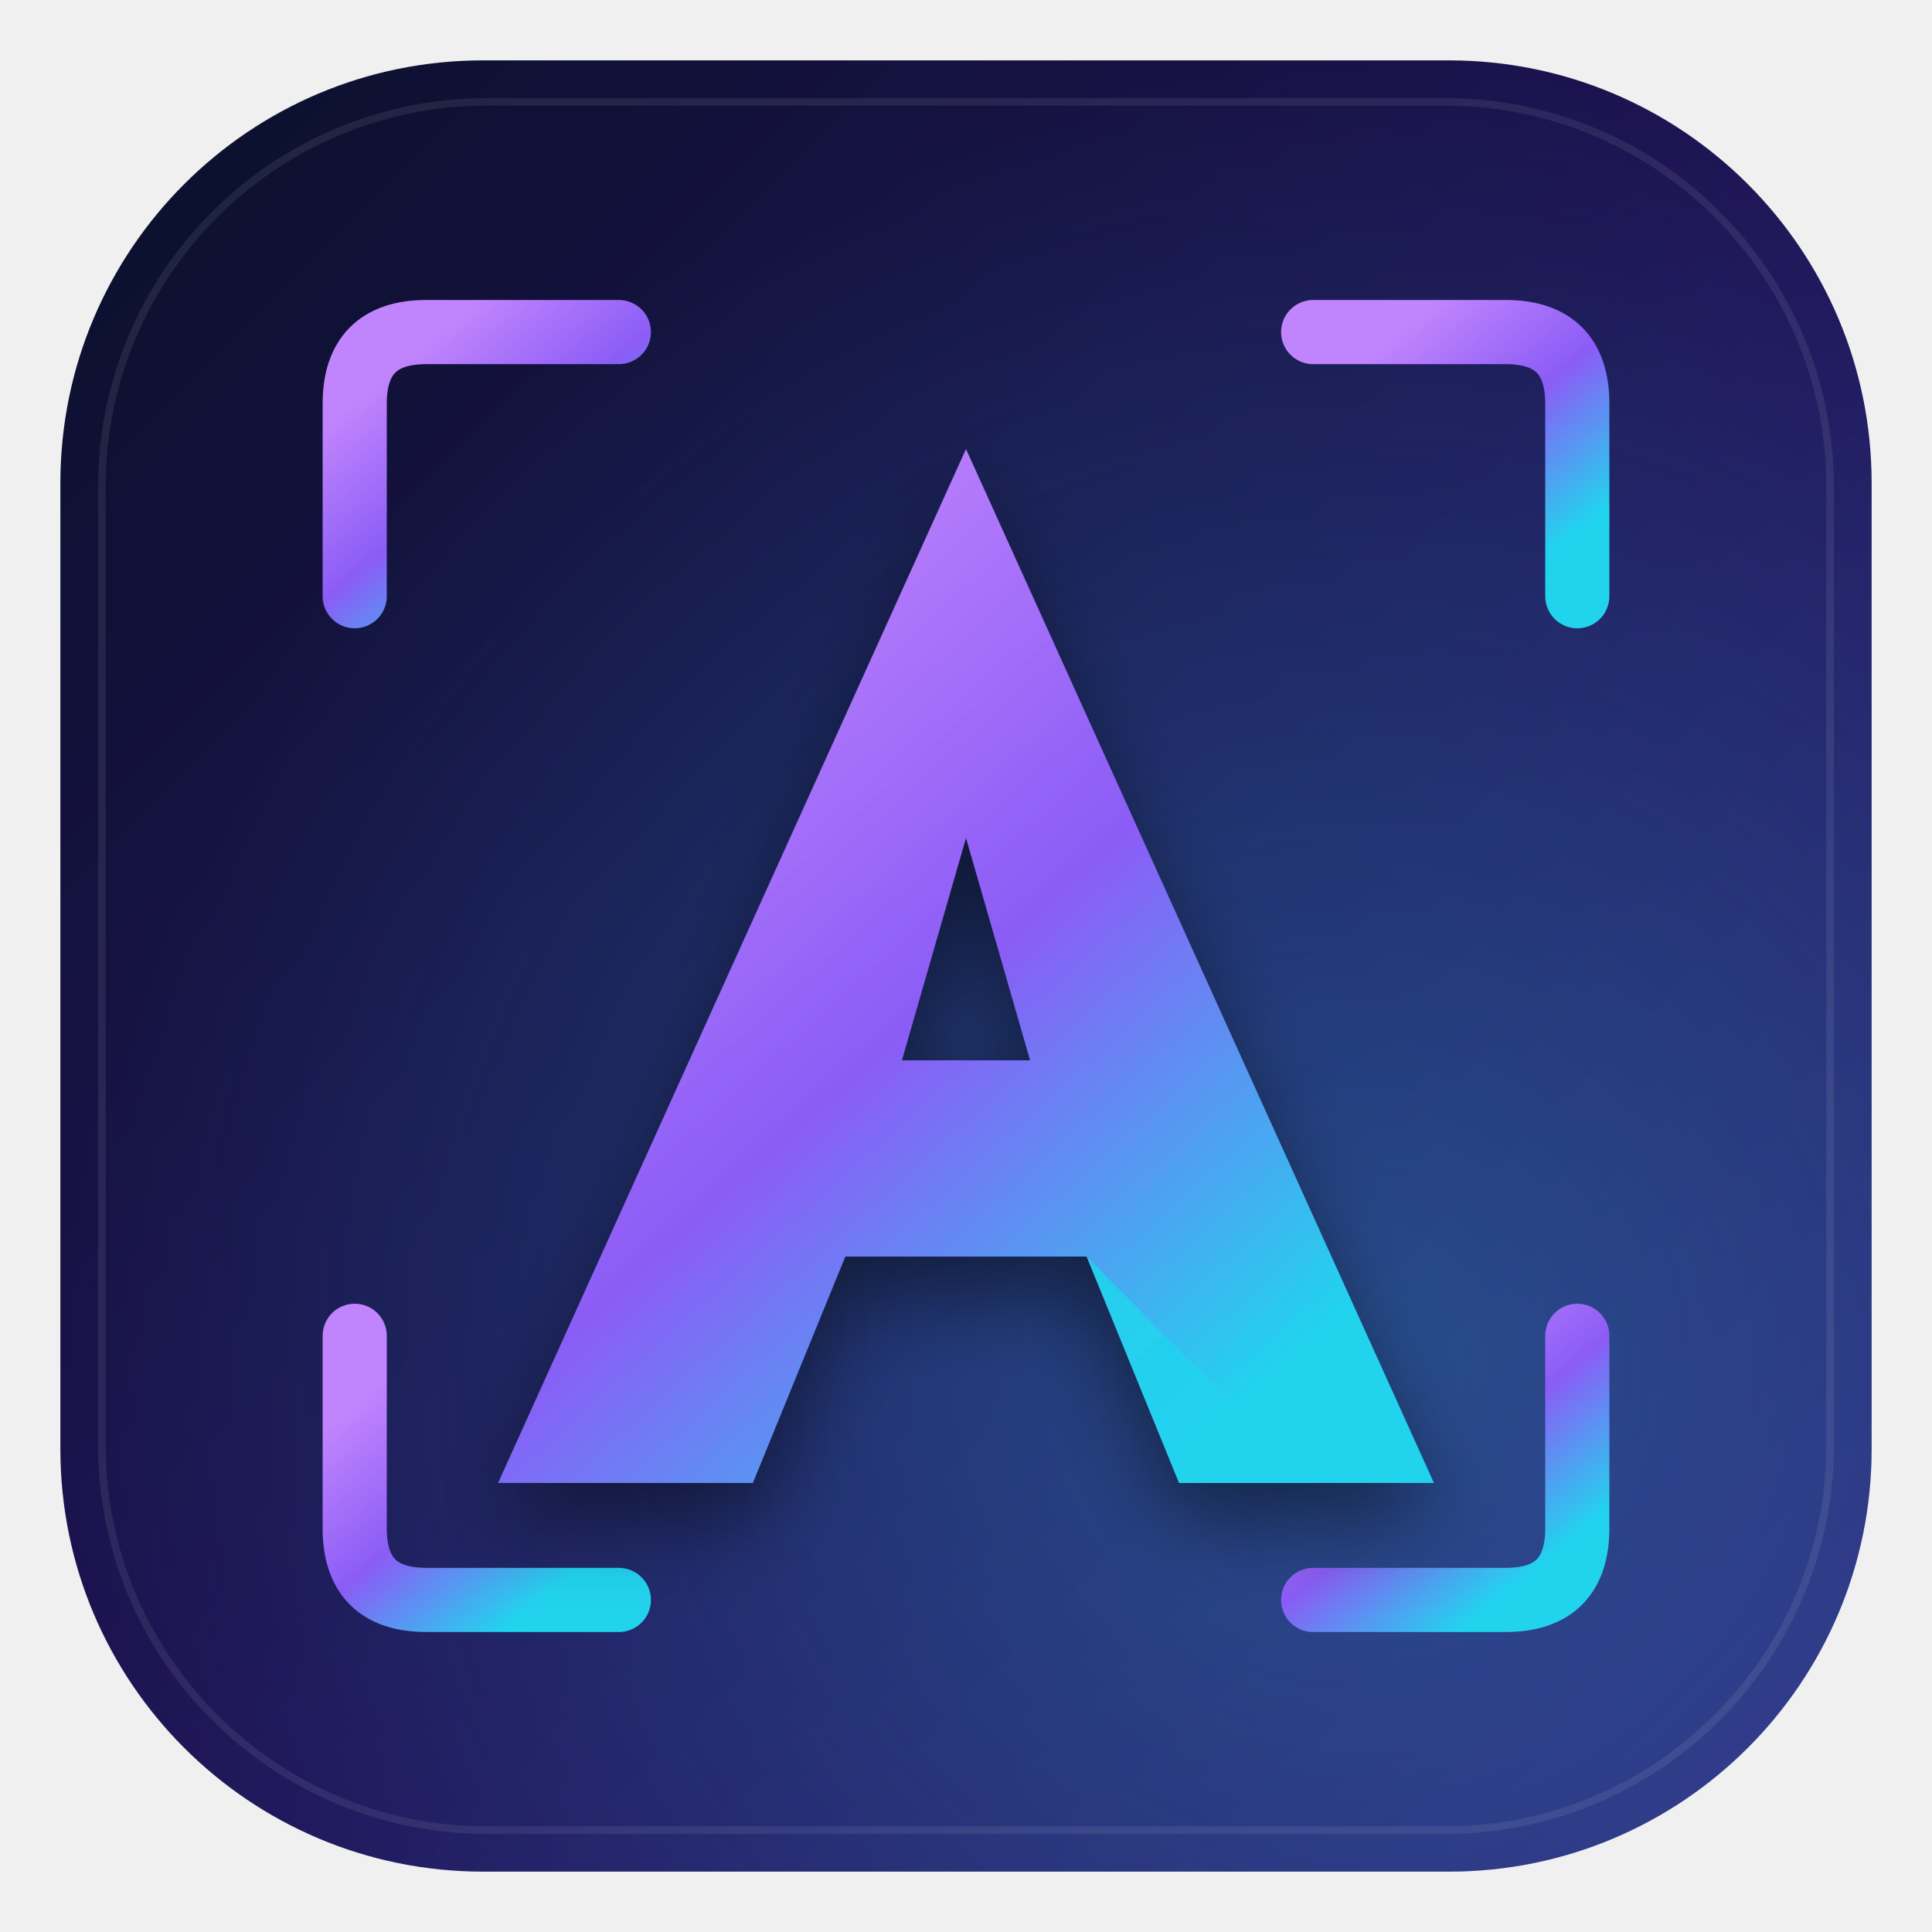
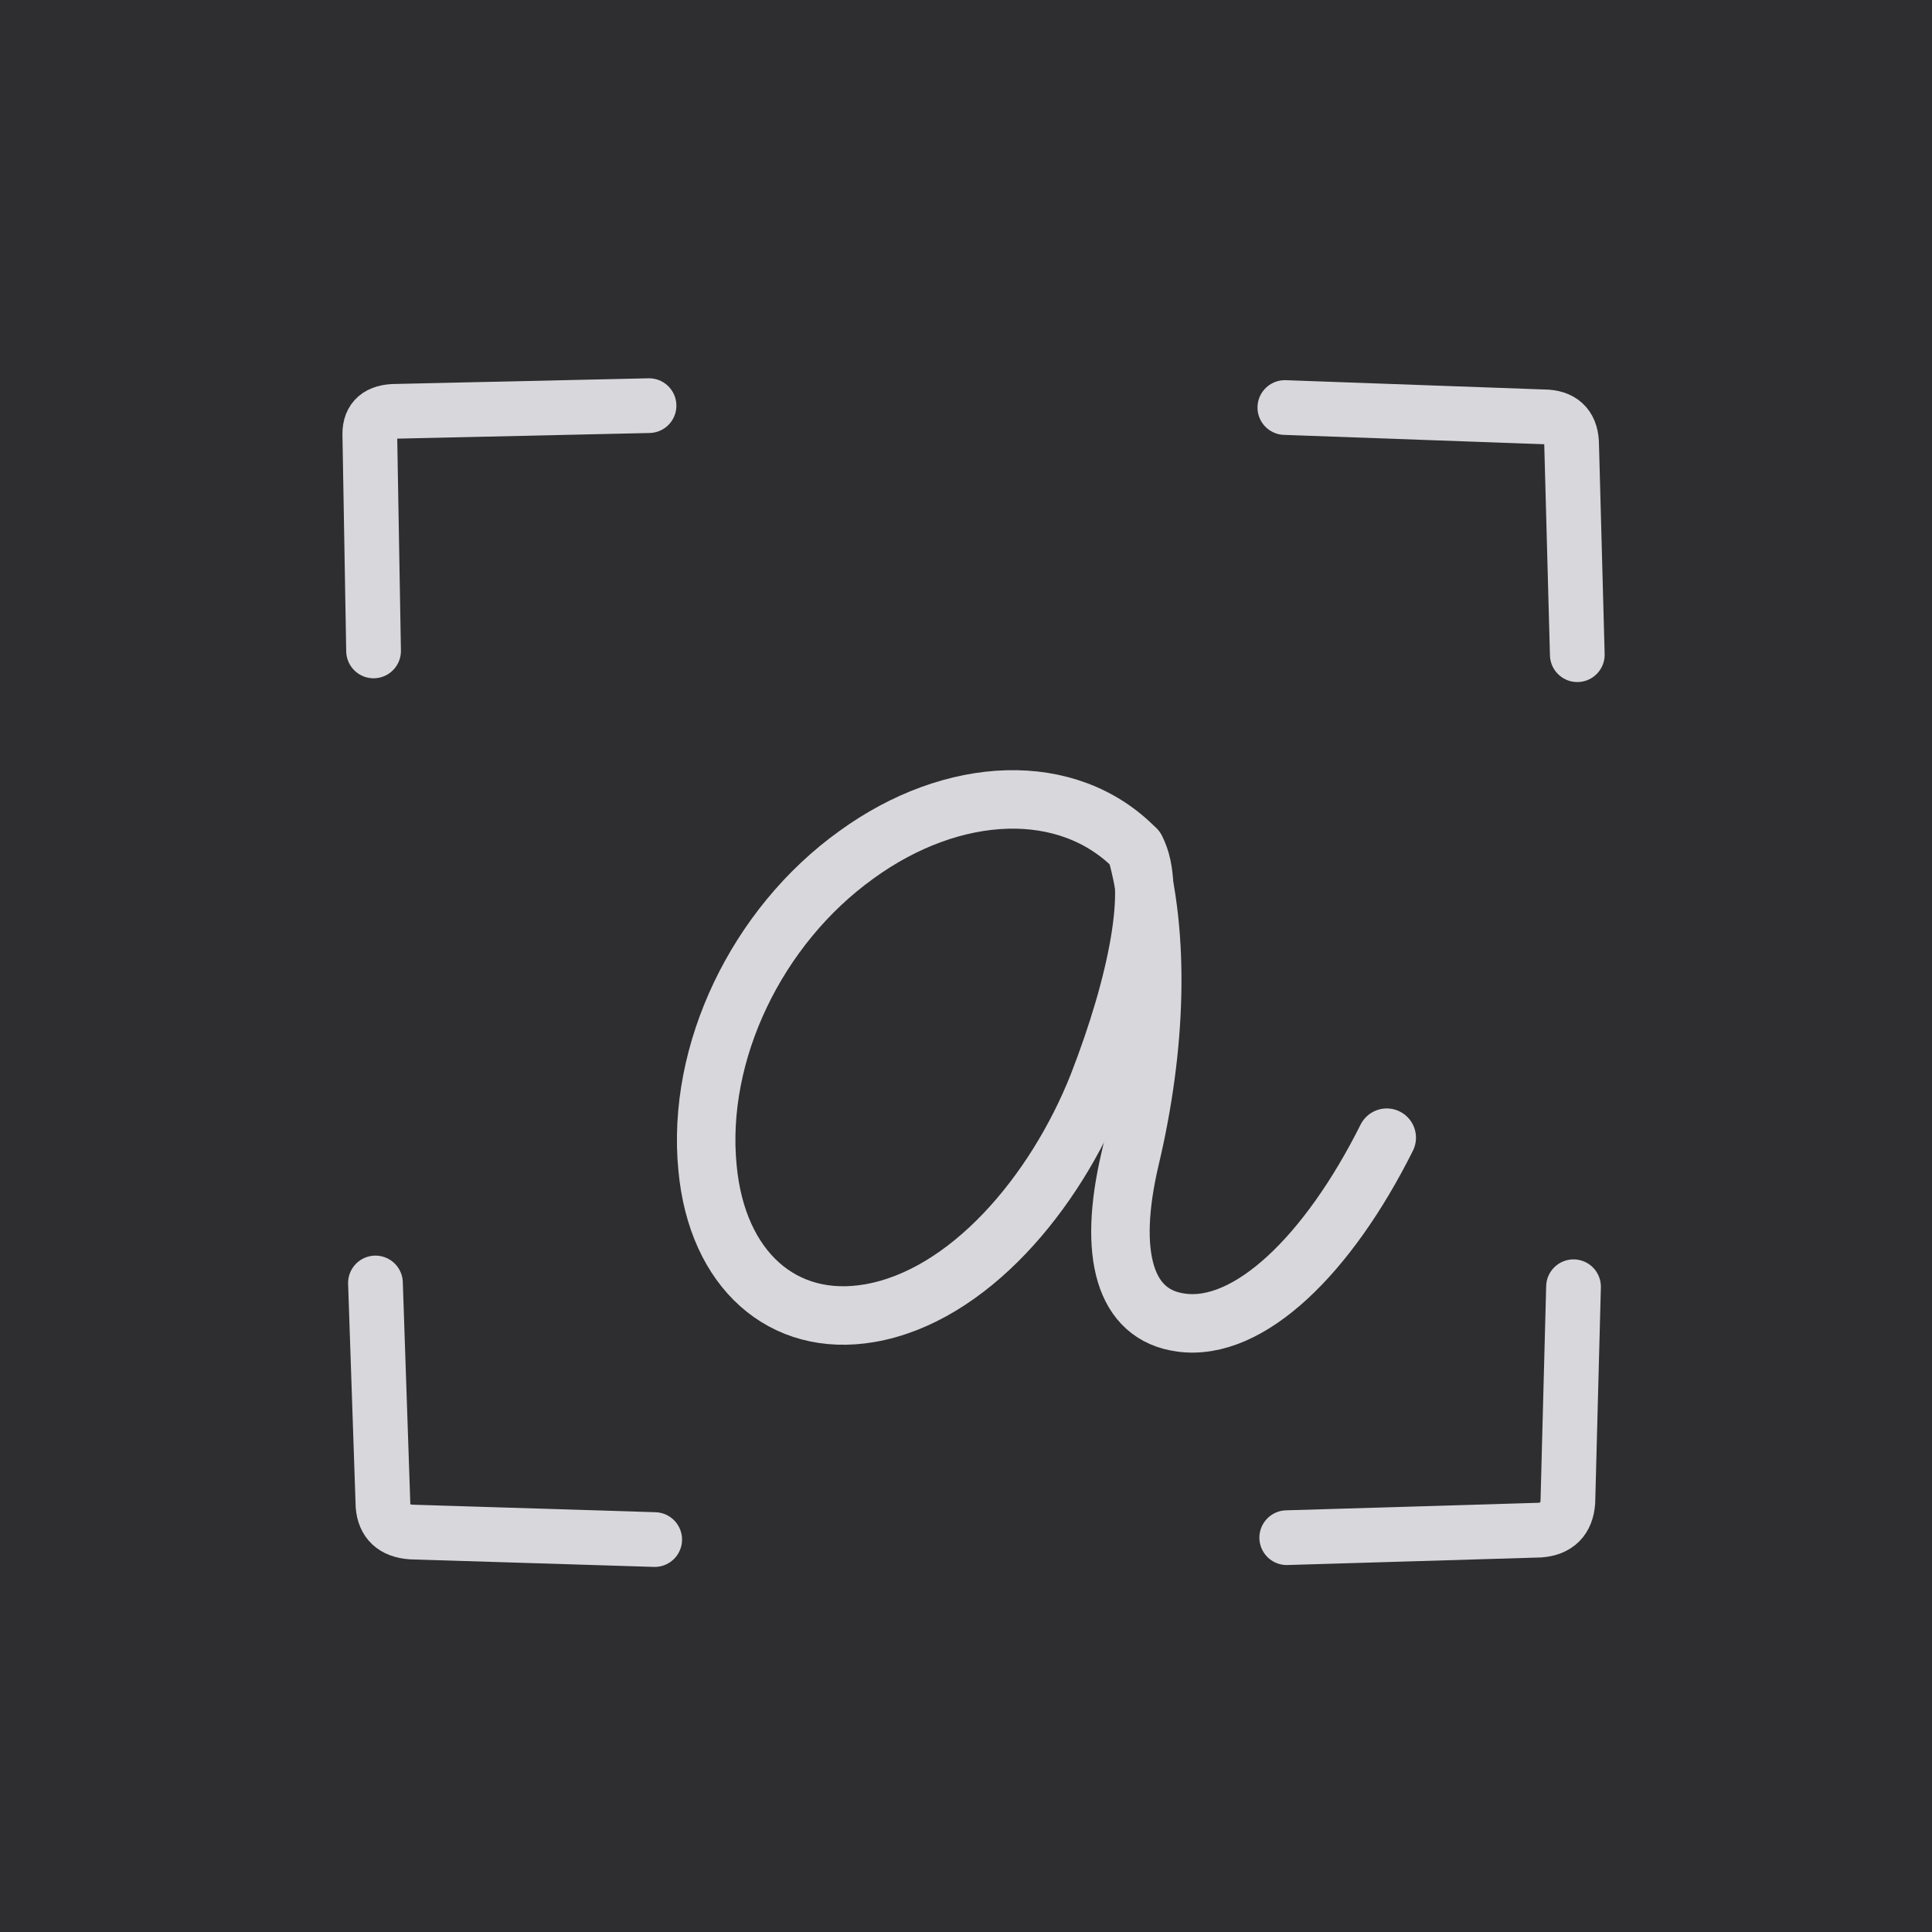
<svg xmlns="http://www.w3.org/2000/svg" viewBox="0 0 1024 1024">
-   <defs>
-     <linearGradient id="background" x1="0" y1="0" x2="1" y2="1">
-       <stop offset="0" stop-color="#0A102A" />
-       <stop offset="0.58" stop-color="#22145B" />
-       <stop offset="1" stop-color="#35207A" />
-     </linearGradient>
-     <linearGradient id="mark" x1="0.18" y1="0.12" x2="0.82" y2="0.9">
-       <stop offset="0" stop-color="#C084FC" />
-       <stop offset="0.5" stop-color="#8B5CF6" />
-       <stop offset="1" stop-color="#22D3EE" />
-     </linearGradient>
-     <radialGradient id="glow" cx="0.72" cy="0.72" r="0.72">
-       <stop offset="0" stop-color="#22D3EE" stop-opacity="0.28" />
-       <stop offset="1" stop-color="#22D3EE" stop-opacity="0" />
-     </radialGradient>
-     <filter id="shadow" x="-30%" y="-30%" width="160%" height="170%">
-       <feGaussianBlur in="SourceAlpha" stdDeviation="22" />
-       <feOffset dy="20" />
-       <feComponentTransfer>
-         <feFuncA type="linear" slope="0.46" />
-       </feComponentTransfer>
-       <feMerge>
-         <feMergeNode />
-         <feMergeNode in="SourceGraphic" />
-       </feMerge>
-     </filter>
-   </defs>
-   <rect x="32" y="32" width="960" height="960" rx="224" fill="url(#background)" />
-   <rect x="32" y="32" width="960" height="960" rx="224" fill="url(#glow)" />
-   <rect x="54" y="54" width="916" height="916" rx="204" fill="none" stroke="#FFFFFF" stroke-opacity="0.08" stroke-width="4" />
-   <g fill="none" stroke="url(#mark)" stroke-width="34" stroke-linecap="round">
-     <path d="M188 316 V214 Q188 176 226 176 H328" />
-     <path d="M696 176 H798 Q836 176 836 214 V316" />
-     <path d="M188 708 V810 Q188 848 226 848 H328" />
-     <path d="M696 848 H798 Q836 848 836 810 V708" />
+   <rect width="1024" height="1024" fill="#2E2E31" />
+   <g fill="none" stroke="#D8D8DC" stroke-width="29" stroke-linecap="round" stroke-linejoin="round">
+     <path d="M198 345 L196 230 Q196 218 210 218 L344 215" />
+     <path d="M681 216 L820 221 Q833 222 833 236 L836 347" />
+     <path d="M199 680 L203 798 Q204 811 218 812 L347 816" />
+     <path d="M682 815 L816 811 Q830 810 831 796 L834 682" />
  </g>
-   <g filter="url(#shadow)">
-     <path fill="url(#mark)" fill-rule="evenodd" d="M512 238 L760 786 H625 L576 666 H448 L399 786 H264 Z              M512 444 L478 562 H546 Z" />
-     <path d="M576 666 L694 786 H625 Z" fill="#22D3EE" opacity="0.88" />
+   <g fill="none" stroke="#D8D8DC" stroke-width="31" stroke-linecap="round" stroke-linejoin="round">
+     <path d="M602 450              C566 413 505 416 454 453              C401 491 369 558 375 619              C380 673 415 704 461 696              C513 687 559 633 582 575              C603 521 613 470 602 450" />
+     <path d="M602 450              C615 496 613 555 599 614              C587 665 596 697 626 701              C662 706 704 665 735 603" />
  </g>
</svg>
